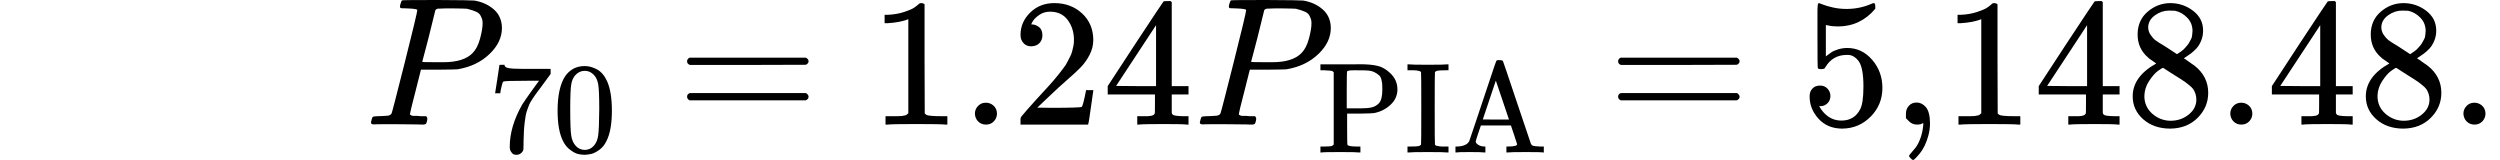
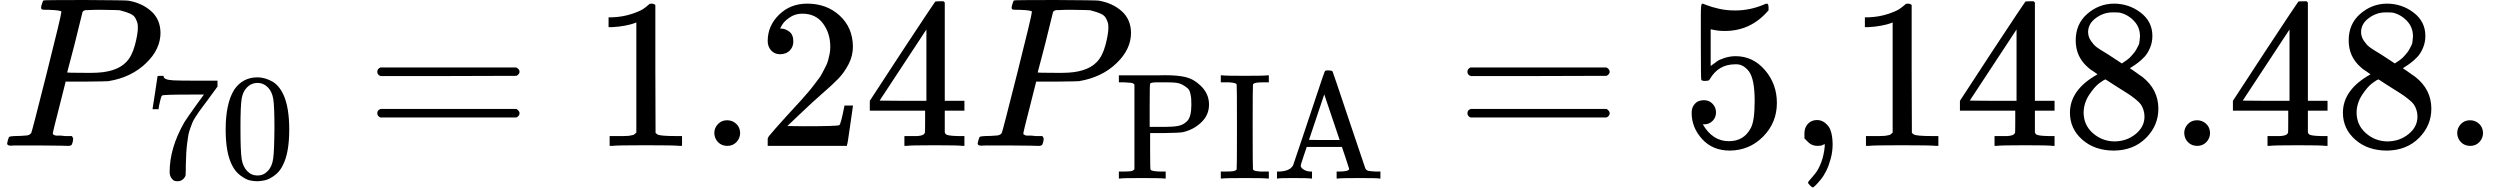
- <svg xmlns="http://www.w3.org/2000/svg" style="vertical-align: -0.439ex; background-color: white; color: black;" width="31.003ex" height="1.984ex" role="img" focusable="false" viewBox="0 -683 13703.4 877">
+ <svg xmlns="http://www.w3.org/2000/svg" style="vertical-align: -0.439ex; background-color: white; color: black;" width="26.478ex" height="1.984ex" role="img" focusable="false" viewBox="0 -683 11703.4 877">
  <g stroke="currentColor" fill="currentColor" stroke-width="0" transform="scale(1,-1)">
    <g data-mml-node="math">
-       <g data-mml-node="mstyle">
-         <g data-mml-node="mspace" />
-       </g>
-       <g data-mml-node="msub" transform="translate(2000,0)">
+       <g data-mml-node="msub">
        <g data-mml-node="mi">
          <path data-c="1D443" d="M287 628Q287 635 230 637Q206 637 199 638T192 648Q192 649 194 659Q200 679 203 681T397 683Q587 682 600 680Q664 669 707 631T751 530Q751 453 685 389Q616 321 507 303Q500 302 402 301H307L277 182Q247 66 247 59Q247 55 248 54T255 50T272 48T305 46H336Q342 37 342 35Q342 19 335 5Q330 0 319 0Q316 0 282 1T182 2Q120 2 87 2T51 1Q33 1 33 11Q33 13 36 25Q40 41 44 43T67 46Q94 46 127 49Q141 52 146 61Q149 65 218 339T287 628ZM645 554Q645 567 643 575T634 597T609 619T560 635Q553 636 480 637Q463 637 445 637T416 636T404 636Q391 635 386 627Q384 621 367 550T332 412T314 344Q314 342 395 342H407H430Q542 342 590 392Q617 419 631 471T645 554Z" />
        </g>
        <g data-mml-node="TeXAtom" transform="translate(675,-150) scale(0.707)" data-mjx-texclass="ORD">
          <g data-mml-node="mn">
            <path data-c="37" d="M55 458Q56 460 72 567L88 674Q88 676 108 676H128V672Q128 662 143 655T195 646T364 644H485V605L417 512Q408 500 387 472T360 435T339 403T319 367T305 330T292 284T284 230T278 162T275 80Q275 66 275 52T274 28V19Q270 2 255 -10T221 -22Q210 -22 200 -19T179 0T168 40Q168 198 265 368Q285 400 349 489L395 552H302Q128 552 119 546Q113 543 108 522T98 479L95 458V455H55V458Z" />
            <path data-c="30" d="M96 585Q152 666 249 666Q297 666 345 640T423 548Q460 465 460 320Q460 165 417 83Q397 41 362 16T301 -15T250 -22Q224 -22 198 -16T137 16T82 83Q39 165 39 320Q39 494 96 585ZM321 597Q291 629 250 629Q208 629 178 597Q153 571 145 525T137 333Q137 175 145 125T181 46Q209 16 250 16Q290 16 318 46Q347 76 354 130T362 333Q362 478 354 524T321 597Z" transform="translate(500,0)" />
          </g>
        </g>
      </g>
-       <g data-mml-node="mo" transform="translate(3709.9,0)">
+       <g data-mml-node="mo" transform="translate(1709.9,0)">
        <path data-c="3D" d="M56 347Q56 360 70 367H707Q722 359 722 347Q722 336 708 328L390 327H72Q56 332 56 347ZM56 153Q56 168 72 173H708Q722 163 722 153Q722 140 707 133H70Q56 140 56 153Z" />
      </g>
-       <g data-mml-node="mn" transform="translate(4765.7,0)">
+       <g data-mml-node="mn" transform="translate(2765.7,0)">
        <path data-c="31" d="M213 578L200 573Q186 568 160 563T102 556H83V602H102Q149 604 189 617T245 641T273 663Q275 666 285 666Q294 666 302 660V361L303 61Q310 54 315 52T339 48T401 46H427V0H416Q395 3 257 3Q121 3 100 0H88V46H114Q136 46 152 46T177 47T193 50T201 52T207 57T213 61V578Z" />
        <path data-c="2E" d="M78 60Q78 84 95 102T138 120Q162 120 180 104T199 61Q199 36 182 18T139 0T96 17T78 60Z" transform="translate(500,0)" />
        <path data-c="32" d="M109 429Q82 429 66 447T50 491Q50 562 103 614T235 666Q326 666 387 610T449 465Q449 422 429 383T381 315T301 241Q265 210 201 149L142 93L218 92Q375 92 385 97Q392 99 409 186V189H449V186Q448 183 436 95T421 3V0H50V19V31Q50 38 56 46T86 81Q115 113 136 137Q145 147 170 174T204 211T233 244T261 278T284 308T305 340T320 369T333 401T340 431T343 464Q343 527 309 573T212 619Q179 619 154 602T119 569T109 550Q109 549 114 549Q132 549 151 535T170 489Q170 464 154 447T109 429Z" transform="translate(778,0)" />
        <path data-c="34" d="M462 0Q444 3 333 3Q217 3 199 0H190V46H221Q241 46 248 46T265 48T279 53T286 61Q287 63 287 115V165H28V211L179 442Q332 674 334 675Q336 677 355 677H373L379 671V211H471V165H379V114Q379 73 379 66T385 54Q393 47 442 46H471V0H462ZM293 211V545L74 212L183 211H293Z" transform="translate(1278,0)" />
      </g>
-       <g data-mml-node="msub" transform="translate(6543.7,0)">
+       <g data-mml-node="msub" transform="translate(4543.7,0)">
        <g data-mml-node="mi">
          <path data-c="1D443" d="M287 628Q287 635 230 637Q206 637 199 638T192 648Q192 649 194 659Q200 679 203 681T397 683Q587 682 600 680Q664 669 707 631T751 530Q751 453 685 389Q616 321 507 303Q500 302 402 301H307L277 182Q247 66 247 59Q247 55 248 54T255 50T272 48T305 46H336Q342 37 342 35Q342 19 335 5Q330 0 319 0Q316 0 282 1T182 2Q120 2 87 2T51 1Q33 1 33 11Q33 13 36 25Q40 41 44 43T67 46Q94 46 127 49Q141 52 146 61Q149 65 218 339T287 628ZM645 554Q645 567 643 575T634 597T609 619T560 635Q553 636 480 637Q463 637 445 637T416 636T404 636Q391 635 386 627Q384 621 367 550T332 412T314 344Q314 342 395 342H407H430Q542 342 590 392Q617 419 631 471T645 554Z" />
        </g>
        <g data-mml-node="TeXAtom" transform="translate(675,-152.7) scale(0.707)" data-mjx-texclass="ORD">
          <g data-mml-node="TeXAtom" data-mjx-texclass="ORD">
            <g data-mml-node="mi">
              <path data-c="50" d="M130 622Q123 629 119 631T103 634T60 637H27V683H214Q237 683 276 683T331 684Q419 684 471 671T567 616Q624 563 624 489Q624 421 573 372T451 307Q429 302 328 301H234V181Q234 62 237 58Q245 47 304 46H337V0H326Q305 3 182 3Q47 3 38 0H27V46H60Q102 47 111 49T130 61V622ZM507 488Q507 514 506 528T500 564T483 597T450 620T397 635Q385 637 307 637H286Q237 637 234 628Q231 624 231 483V342H302H339Q390 342 423 349T481 382Q507 411 507 488Z" />
              <path data-c="49" d="M328 0Q307 3 180 3T32 0H21V46H43Q92 46 106 49T126 60Q128 63 128 342Q128 620 126 623Q122 628 118 630T96 635T43 637H21V683H32Q53 680 180 680T328 683H339V637H317Q268 637 254 634T234 623Q232 620 232 342Q232 63 234 60Q238 55 242 53T264 48T317 46H339V0H328Z" transform="translate(681,0)" />
              <path data-c="41" d="M255 0Q240 3 140 3Q48 3 39 0H32V46H47Q119 49 139 88Q140 91 192 245T295 553T348 708Q351 716 366 716H376Q396 715 400 709Q402 707 508 390L617 67Q624 54 636 51T687 46H717V0H708Q699 3 581 3Q458 3 437 0H427V46H440Q510 46 510 64Q510 66 486 138L462 209H229L209 150Q189 91 189 85Q189 72 209 59T259 46H264V0H255ZM447 255L345 557L244 256Q244 255 345 255H447Z" transform="translate(1042,0)" />
            </g>
          </g>
        </g>
      </g>
-       <g data-mml-node="mo" transform="translate(8813.6,0)">
+       <g data-mml-node="mo" transform="translate(6813.6,0)">
        <path data-c="3D" d="M56 347Q56 360 70 367H707Q722 359 722 347Q722 336 708 328L390 327H72Q56 332 56 347ZM56 153Q56 168 72 173H708Q722 163 722 153Q722 140 707 133H70Q56 140 56 153Z" />
      </g>
-       <g data-mml-node="mn" transform="translate(9869.4,0)">
+       <g data-mml-node="mn" transform="translate(7869.4,0)">
        <path data-c="35" d="M164 157Q164 133 148 117T109 101H102Q148 22 224 22Q294 22 326 82Q345 115 345 210Q345 313 318 349Q292 382 260 382H254Q176 382 136 314Q132 307 129 306T114 304Q97 304 95 310Q93 314 93 485V614Q93 664 98 664Q100 666 102 666Q103 666 123 658T178 642T253 634Q324 634 389 662Q397 666 402 666Q410 666 410 648V635Q328 538 205 538Q174 538 149 544L139 546V374Q158 388 169 396T205 412T256 420Q337 420 393 355T449 201Q449 109 385 44T229 -22Q148 -22 99 32T50 154Q50 178 61 192T84 210T107 214Q132 214 148 197T164 157Z" />
        <path data-c="2C" d="M78 35T78 60T94 103T137 121Q165 121 187 96T210 8Q210 -27 201 -60T180 -117T154 -158T130 -185T117 -194Q113 -194 104 -185T95 -172Q95 -168 106 -156T131 -126T157 -76T173 -3V9L172 8Q170 7 167 6T161 3T152 1T140 0Q113 0 96 17Z" transform="translate(500,0)" />
        <path data-c="31" d="M213 578L200 573Q186 568 160 563T102 556H83V602H102Q149 604 189 617T245 641T273 663Q275 666 285 666Q294 666 302 660V361L303 61Q310 54 315 52T339 48T401 46H427V0H416Q395 3 257 3Q121 3 100 0H88V46H114Q136 46 152 46T177 47T193 50T201 52T207 57T213 61V578Z" transform="translate(778,0)" />
        <path data-c="34" d="M462 0Q444 3 333 3Q217 3 199 0H190V46H221Q241 46 248 46T265 48T279 53T286 61Q287 63 287 115V165H28V211L179 442Q332 674 334 675Q336 677 355 677H373L379 671V211H471V165H379V114Q379 73 379 66T385 54Q393 47 442 46H471V0H462ZM293 211V545L74 212L183 211H293Z" transform="translate(1278,0)" />
        <path data-c="38" d="M70 417T70 494T124 618T248 666Q319 666 374 624T429 515Q429 485 418 459T392 417T361 389T335 371T324 363L338 354Q352 344 366 334T382 323Q457 264 457 174Q457 95 399 37T249 -22Q159 -22 101 29T43 155Q43 263 172 335L154 348Q133 361 127 368Q70 417 70 494ZM286 386L292 390Q298 394 301 396T311 403T323 413T334 425T345 438T355 454T364 471T369 491T371 513Q371 556 342 586T275 624Q268 625 242 625Q201 625 165 599T128 534Q128 511 141 492T167 463T217 431Q224 426 228 424L286 386ZM250 21Q308 21 350 55T392 137Q392 154 387 169T375 194T353 216T330 234T301 253T274 270Q260 279 244 289T218 306L210 311Q204 311 181 294T133 239T107 157Q107 98 150 60T250 21Z" transform="translate(1778,0)" />
        <path data-c="2E" d="M78 60Q78 84 95 102T138 120Q162 120 180 104T199 61Q199 36 182 18T139 0T96 17T78 60Z" transform="translate(2278,0)" />
        <path data-c="34" d="M462 0Q444 3 333 3Q217 3 199 0H190V46H221Q241 46 248 46T265 48T279 53T286 61Q287 63 287 115V165H28V211L179 442Q332 674 334 675Q336 677 355 677H373L379 671V211H471V165H379V114Q379 73 379 66T385 54Q393 47 442 46H471V0H462ZM293 211V545L74 212L183 211H293Z" transform="translate(2556,0)" />
        <path data-c="38" d="M70 417T70 494T124 618T248 666Q319 666 374 624T429 515Q429 485 418 459T392 417T361 389T335 371T324 363L338 354Q352 344 366 334T382 323Q457 264 457 174Q457 95 399 37T249 -22Q159 -22 101 29T43 155Q43 263 172 335L154 348Q133 361 127 368Q70 417 70 494ZM286 386L292 390Q298 394 301 396T311 403T323 413T334 425T345 438T355 454T364 471T369 491T371 513Q371 556 342 586T275 624Q268 625 242 625Q201 625 165 599T128 534Q128 511 141 492T167 463T217 431Q224 426 228 424L286 386ZM250 21Q308 21 350 55T392 137Q392 154 387 169T375 194T353 216T330 234T301 253T274 270Q260 279 244 289T218 306L210 311Q204 311 181 294T133 239T107 157Q107 98 150 60T250 21Z" transform="translate(3056,0)" />
      </g>
-       <g data-mml-node="mo" transform="translate(13425.4,0)">
+       <g data-mml-node="mo" transform="translate(11425.4,0)">
        <path data-c="2E" d="M78 60Q78 84 95 102T138 120Q162 120 180 104T199 61Q199 36 182 18T139 0T96 17T78 60Z" />
      </g>
    </g>
  </g>
</svg>
